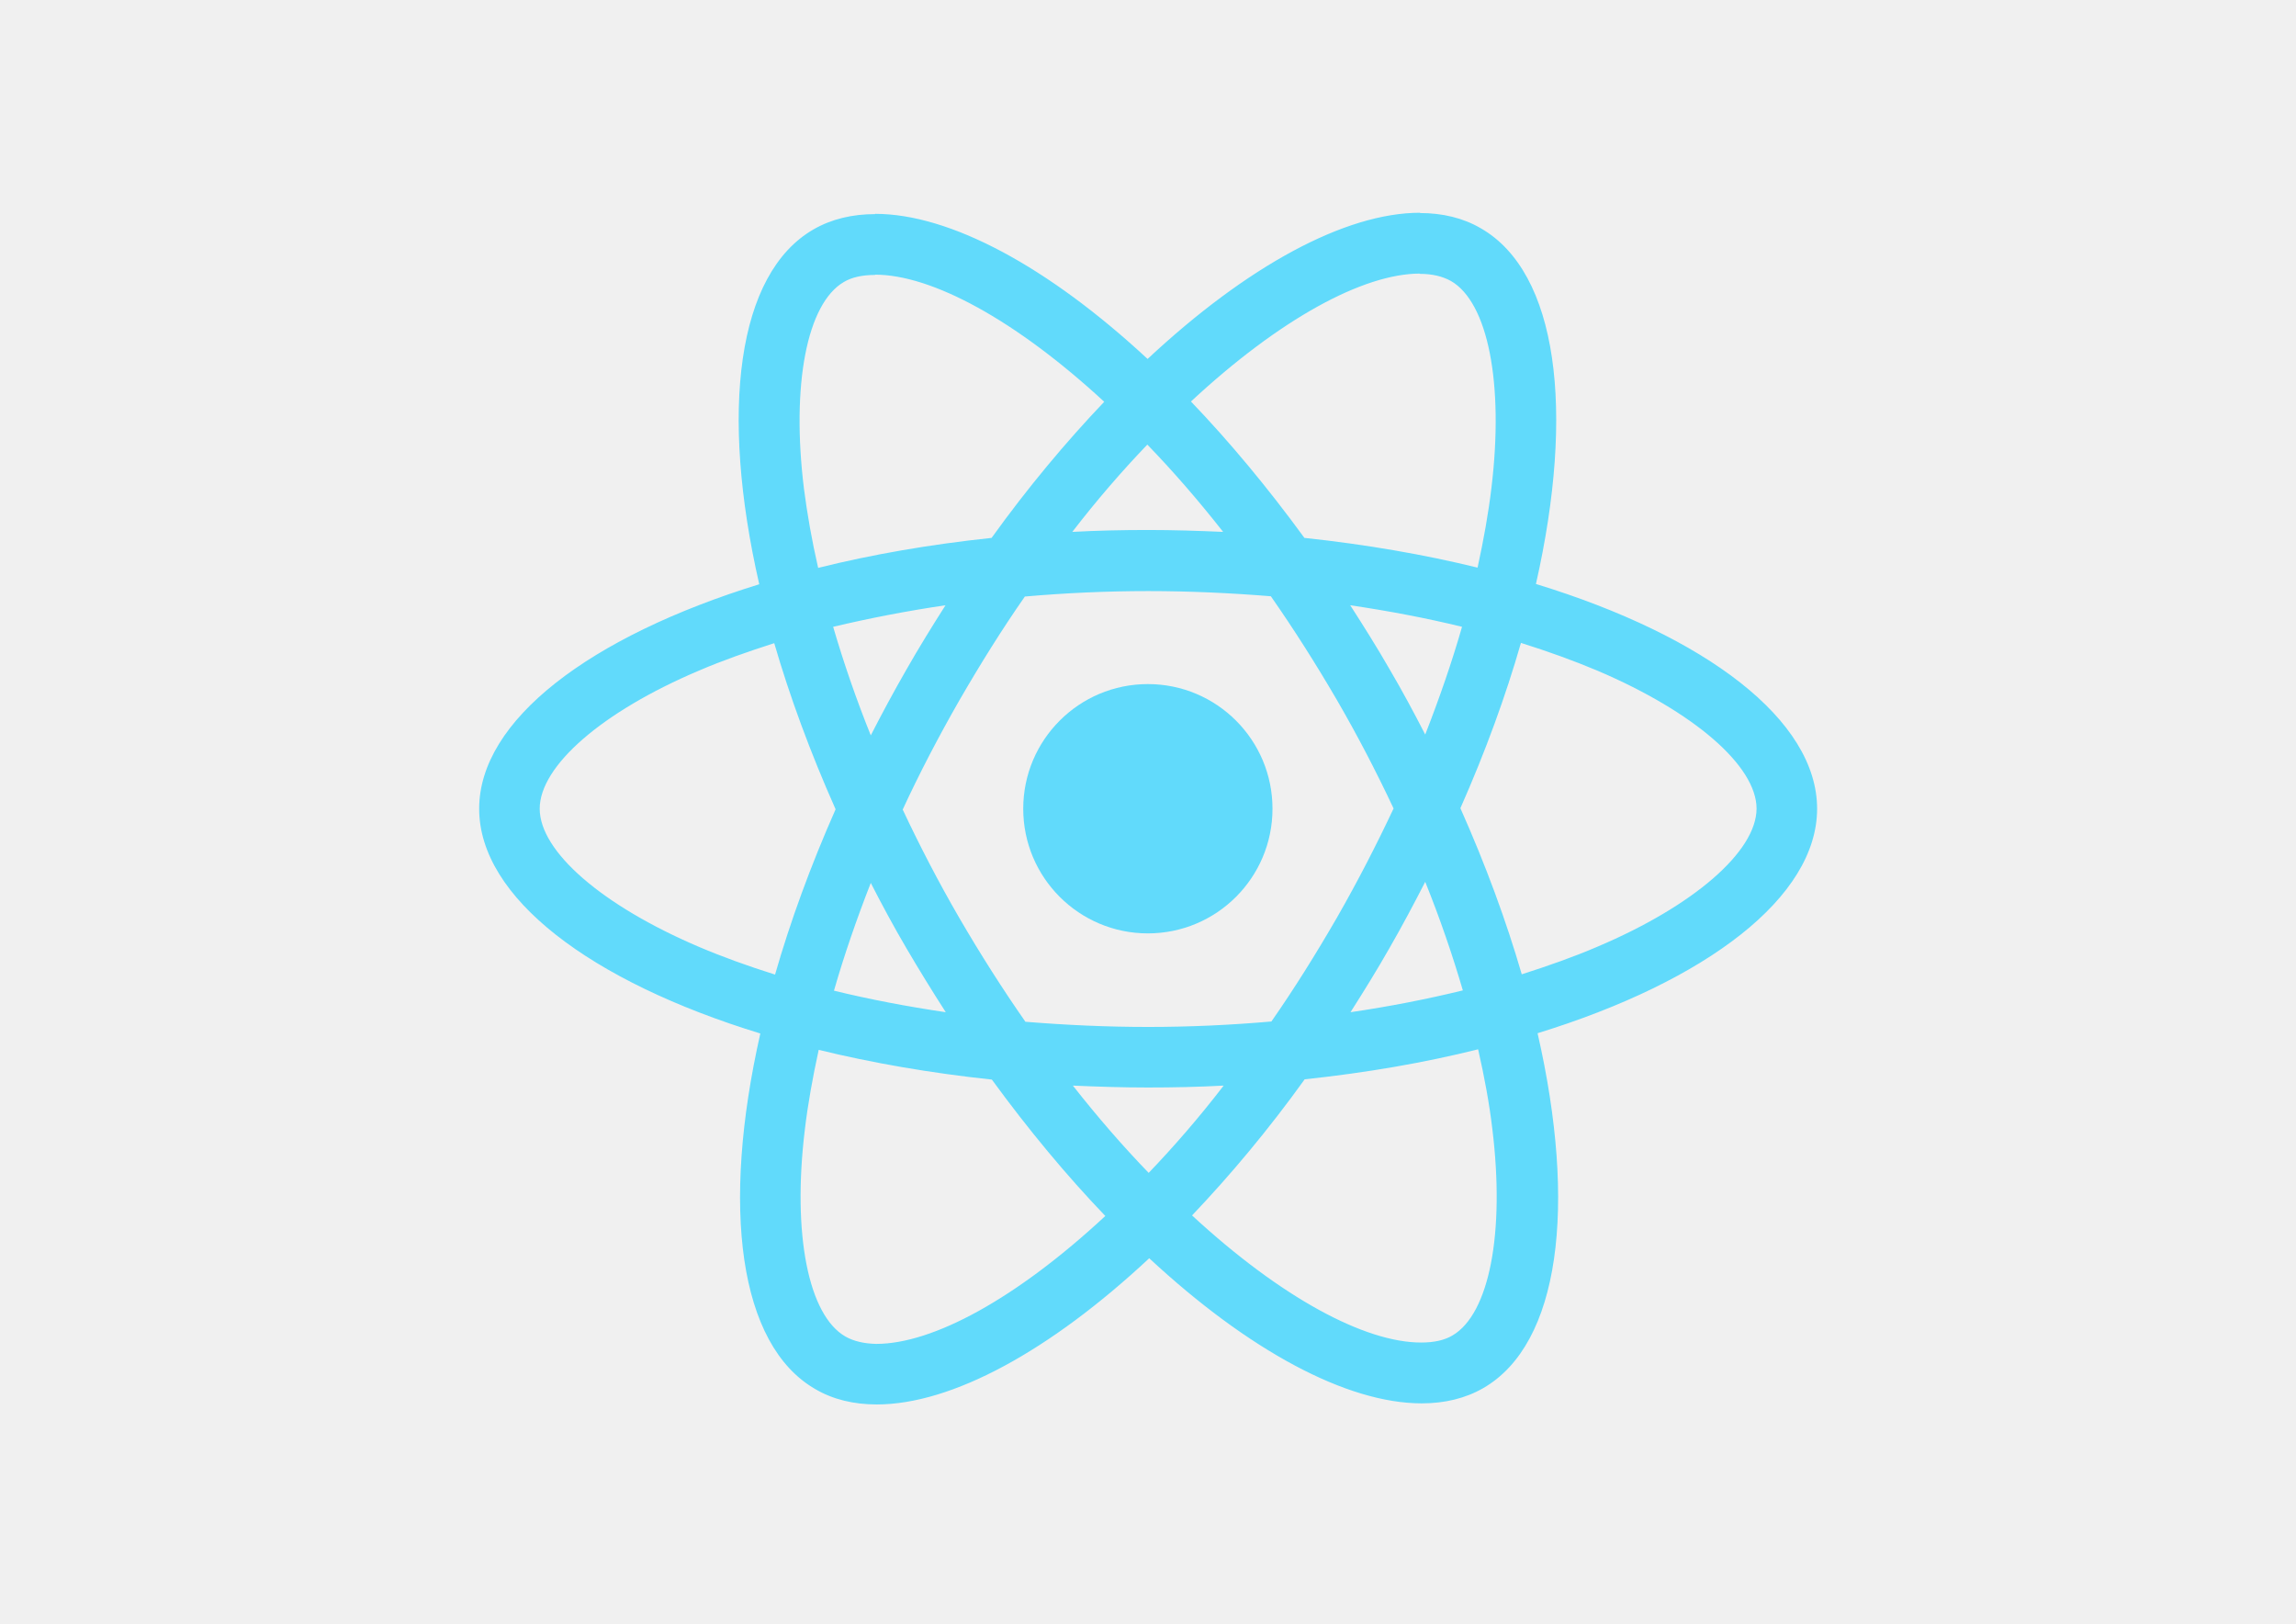
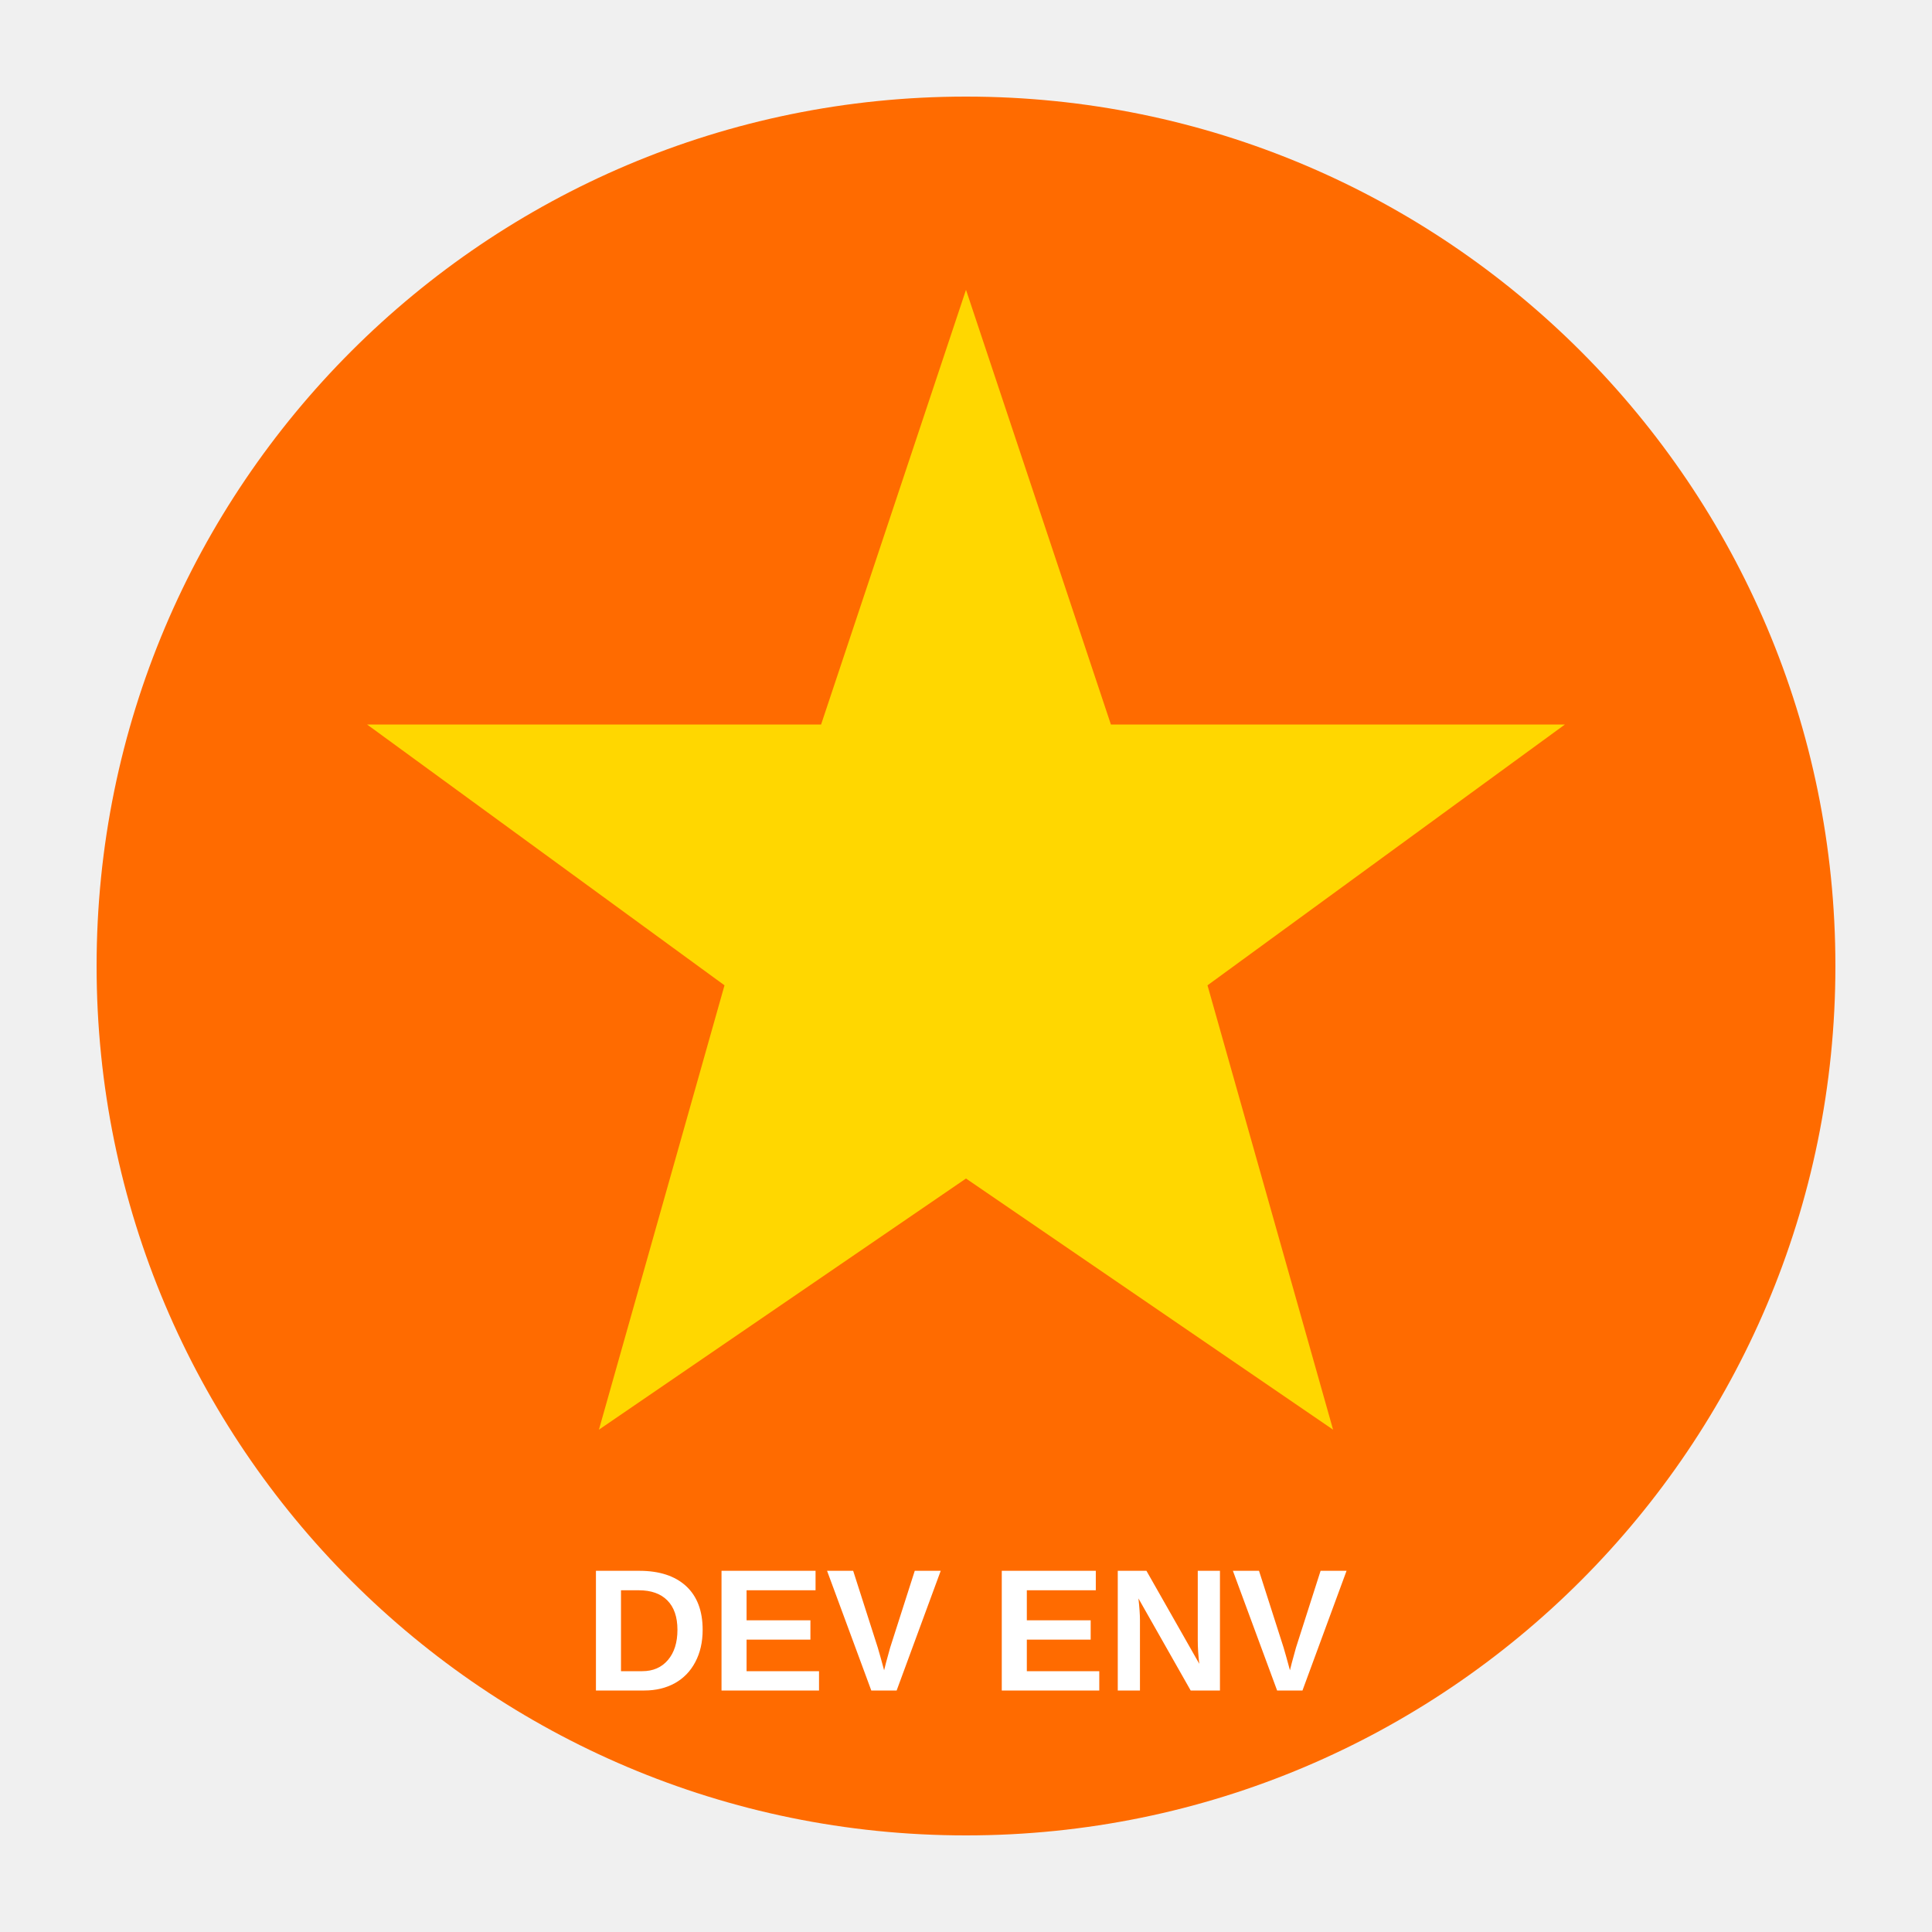
- <svg xmlns="http://www.w3.org/2000/svg" viewBox="0 0 841.9 595.3">
-   <g fill="#61DAFB">
-     <path d="M666.3 296.5c0-32.5-40.7-63.3-103.1-82.4 14.4-63.6 8-114.2-20.2-130.4-6.5-3.8-14.1-5.6-22.4-5.6v22.3c4.6 0 8.3.9 11.4 2.6 13.6 7.8 19.5 37.5 14.9 75.7-1.1 9.4-2.9 19.3-5.1 29.4-19.6-4.8-41-8.5-63.5-10.9-13.5-18.5-27.5-35.3-41.6-50 32.6-30.3 63.2-46.9 84-46.9V78c-27.5 0-63.5 19.6-99.9 53.6-36.4-33.8-72.4-53.2-99.9-53.2v22.3c20.7 0 51.4 16.5 84 46.6-14 14.7-28 31.4-41.3 49.9-22.6 2.4-44 6.1-63.6 11-2.3-10-4-19.7-5.2-29-4.7-38.2 1.1-67.9 14.6-75.8 3-1.8 6.9-2.6 11.5-2.6V78.5c-8.4 0-16 1.8-22.6 5.6-28.1 16.2-34.4 66.7-19.9 130.1-62.2 19.2-102.7 49.9-102.7 82.3 0 32.5 40.7 63.3 103.1 82.4-14.4 63.6-8 114.2 20.2 130.4 6.5 3.8 14.1 5.6 22.5 5.6 27.5 0 63.5-19.6 99.9-53.6 36.4 33.8 72.4 53.2 99.9 53.2 8.4 0 16-1.8 22.6-5.6 28.1-16.2 34.4-66.7 19.9-130.1 62-19.1 102.5-49.9 102.5-82.3zm-130.2-66.7c-3.7 12.9-8.3 26.2-13.5 39.5-4.1-8-8.4-16-13.1-24-4.6-8-9.5-15.8-14.4-23.4 14.2 2.1 27.9 4.7 41 7.9zm-45.8 106.5c-7.8 13.5-15.8 26.3-24.1 38.2-14.9 1.3-30 2-45.2 2-15.1 0-30.2-.7-45-1.9-8.3-11.9-16.4-24.6-24.2-38-7.6-13.1-14.5-26.4-20.8-39.8 6.2-13.4 13.2-26.8 20.7-39.9 7.8-13.5 15.8-26.3 24.1-38.2 14.9-1.3 30-2 45.2-2 15.1 0 30.2.7 45 1.9 8.3 11.9 16.4 24.6 24.2 38 7.6 13.1 14.5 26.4 20.8 39.8-6.3 13.4-13.2 26.8-20.7 39.9zm32.3-13c5.4 13.4 10 26.8 13.8 39.8-13.1 3.2-26.9 5.9-41.2 8 4.9-7.7 9.8-15.6 14.4-23.7 4.6-8 8.9-16.1 13-24.1zM421.2 430c-9.3-9.6-18.6-20.3-27.8-32 9 .4 18.2.7 27.5.7 9.4 0 18.7-.2 27.8-.7-9 11.7-18.3 22.4-27.5 32zm-74.4-58.9c-14.2-2.1-27.9-4.7-41-7.9 3.7-12.9 8.3-26.2 13.5-39.5 4.1 8 8.4 16 13.1 24 4.7 8 9.5 15.8 14.4 23.4zM420.7 163c9.3 9.6 18.6 20.3 27.8 32-9-.4-18.2-.7-27.5-.7-9.4 0-18.7.2-27.8.7 9-11.7 18.3-22.4 27.5-32zm-74 58.9c-4.9 7.7-9.8 15.6-14.4 23.7-4.6 8-8.9 16-13 24-5.4-13.4-10-26.8-13.8-39.8 13.1-3.1 26.9-5.8 41.2-7.9zm-90.5 125.2c-35.4-15.1-58.3-34.9-58.3-50.6 0-15.7 22.9-35.6 58.3-50.6 8.6-3.7 18-7 27.7-10.1 5.7 19.6 13.2 40 22.5 60.9-9.2 20.8-16.6 41.1-22.2 60.6-9.9-3.1-19.3-6.5-28-10.2zM310 490c-13.6-7.8-19.5-37.5-14.9-75.7 1.1-9.4 2.9-19.3 5.1-29.4 19.6 4.8 41 8.5 63.5 10.9 13.5 18.5 27.5 35.3 41.6 50-32.6 30.3-63.2 46.9-84 46.9-4.5-.1-8.3-1-11.3-2.7zm237.2-76.2c4.7 38.2-1.1 67.9-14.6 75.8-3 1.8-6.9 2.6-11.5 2.6-20.7 0-51.4-16.5-84-46.6 14-14.7 28-31.4 41.3-49.9 22.6-2.4 44-6.1 63.6-11 2.3 10.1 4.1 19.8 5.2 29.1zm38.5-66.7c-8.6 3.7-18 7-27.7 10.1-5.7-19.6-13.2-40-22.5-60.9 9.2-20.8 16.6-41.1 22.2-60.6 9.9 3.1 19.3 6.5 28.1 10.2 35.4 15.1 58.3 34.9 58.3 50.6-.1 15.7-23 35.6-58.4 50.6zM320.8 78.4z" />
-     <circle cx="420.9" cy="296.5" r="45.7" />
-     <path d="M520.5 78.1z" />
-   </g>
+ <svg xmlns="http://www.w3.org/2000/svg" viewBox="0 0 200 200">
+   <circle cx="100" cy="100" r="90" fill="#FF6B00" />
+   <polygon points="100,30 115,75 162,75 125,102 138,148 100,122 62,148 75,102 38,75 85,75" fill="#FFD700" />
+   <text x="100" y="175" font-family="Arial" font-size="18" font-weight="bold" fill="white" text-anchor="middle">DEV ENV</text>
</svg>
